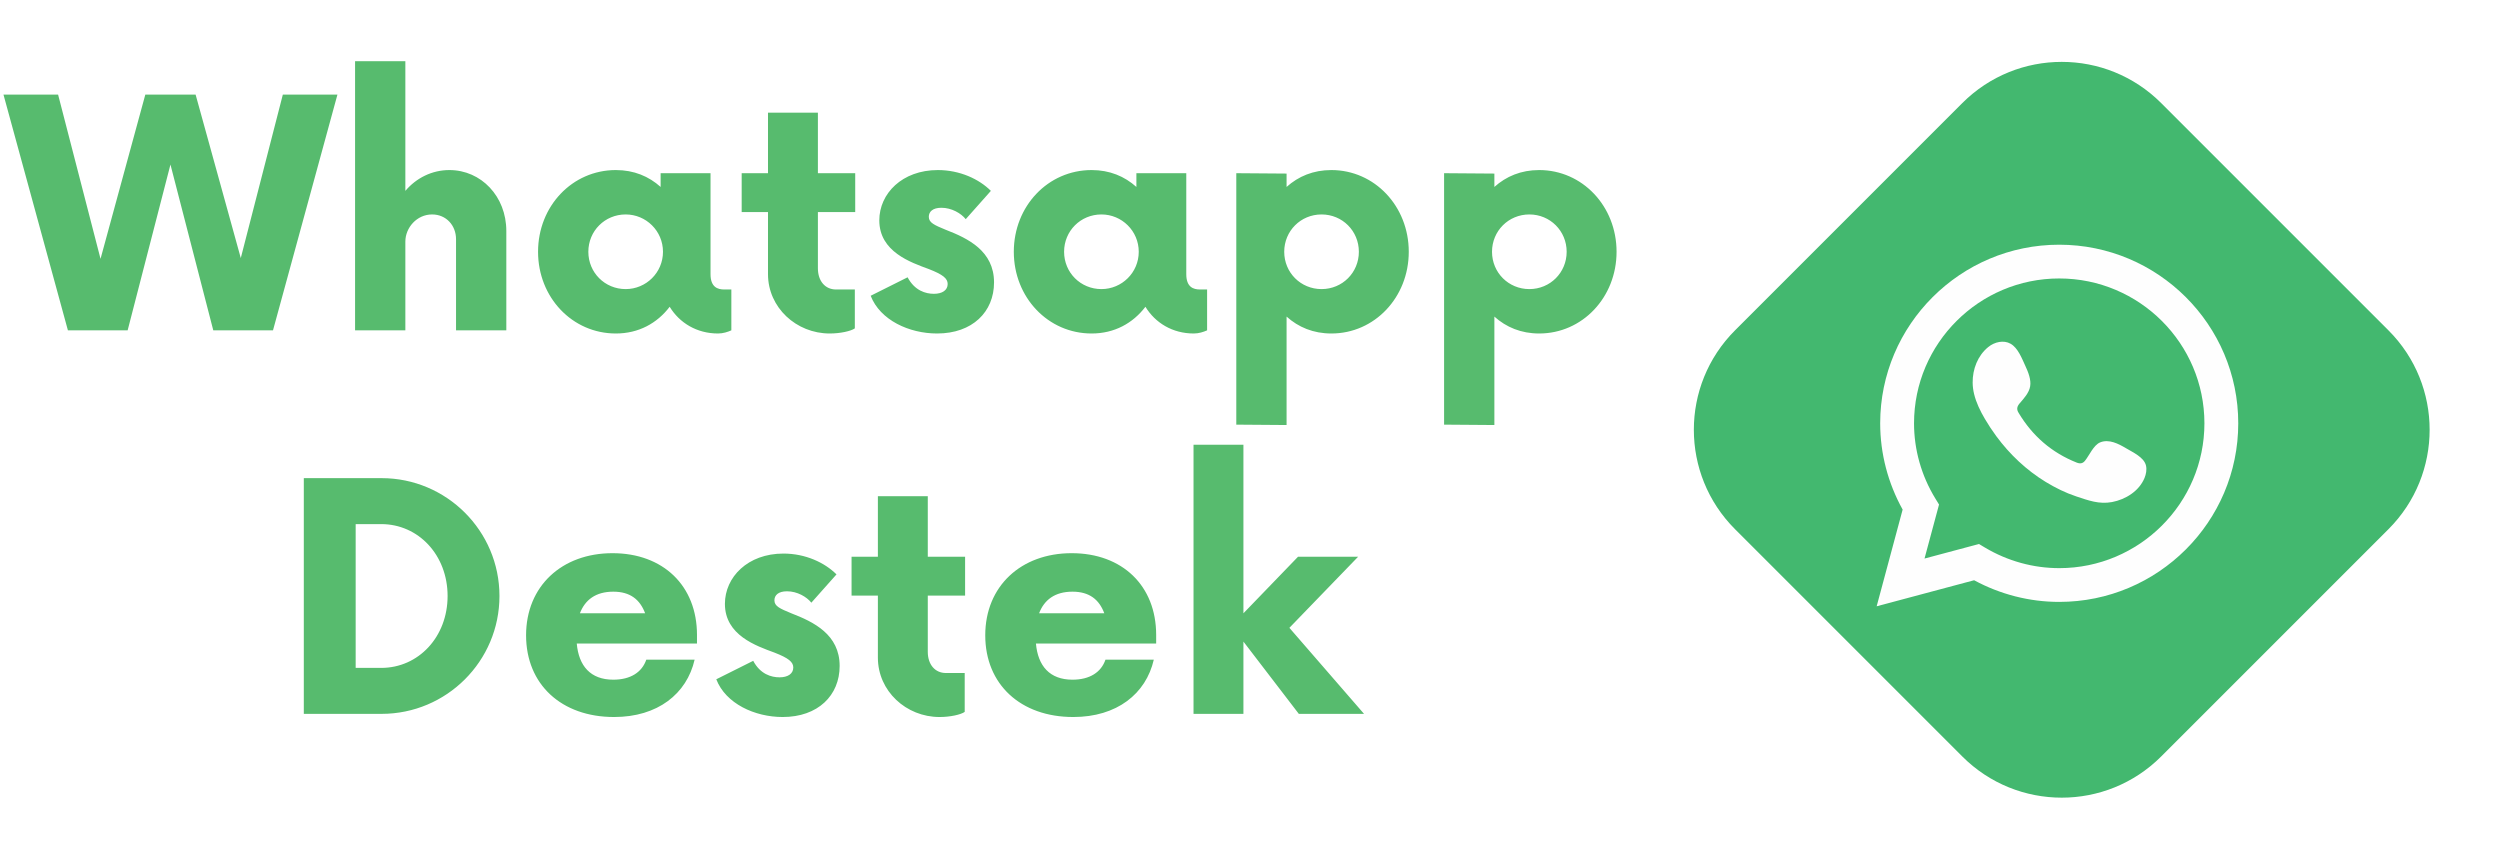
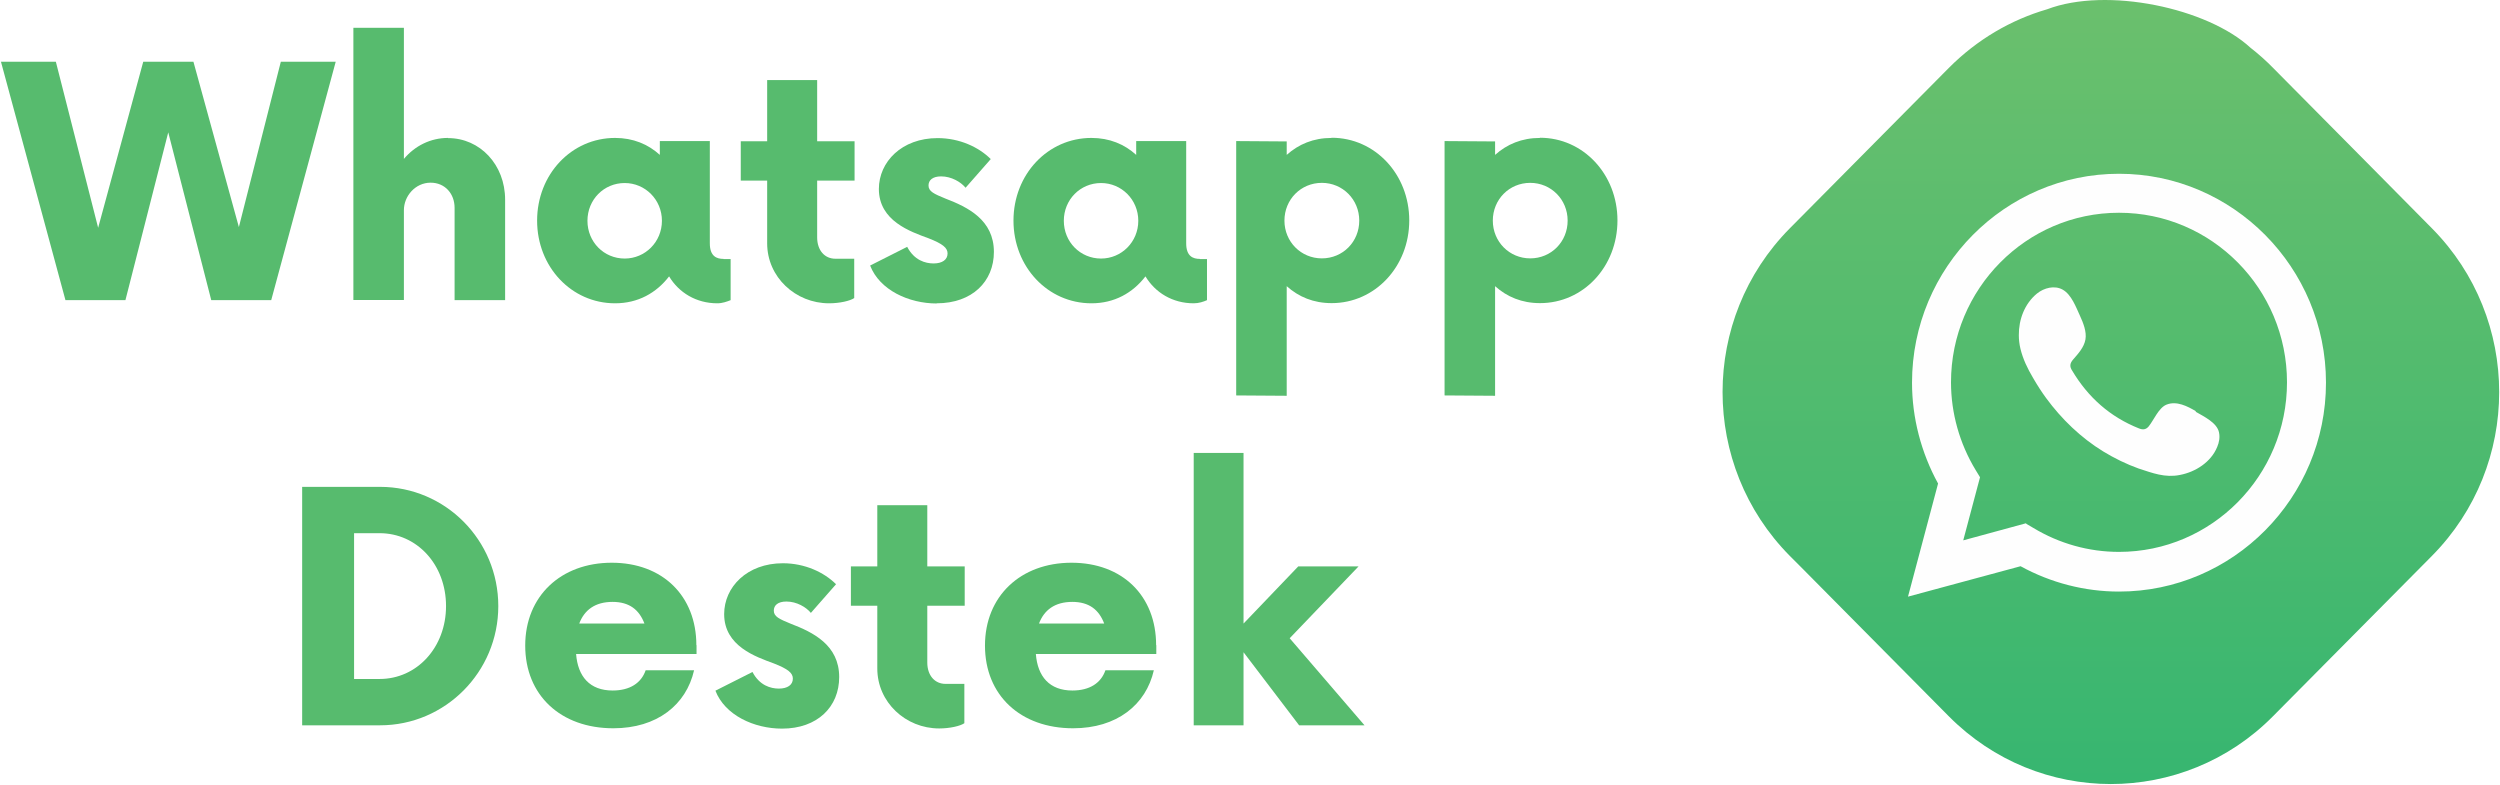
- <svg xmlns="http://www.w3.org/2000/svg" width="176" height="61" viewBox="0 0 176 61" fill="none">
-   <path d="M19.911 6.661H23.755L19.219 23.256H15.015L12 11.584L8.986 23.256H4.781L0.245 6.661H4.09L7.077 18.222L10.23 6.661H13.273H13.771L16.951 18.167L19.911 6.661ZM31.635 11.972C33.875 11.972 35.645 13.825 35.645 16.259V23.256H32.105V16.84C32.105 15.871 31.413 15.097 30.418 15.097C29.339 15.097 28.537 16.037 28.537 17.005V23.256H24.997V4.31H28.537V13.437C29.311 12.525 30.418 11.972 31.635 11.972ZM50.989 20.38H51.487V23.256C51.238 23.367 50.906 23.478 50.547 23.478C49.053 23.478 47.836 22.731 47.145 21.597C46.26 22.759 44.959 23.478 43.355 23.478C40.285 23.478 37.879 20.933 37.879 17.725C37.879 14.516 40.285 11.972 43.355 11.972C44.628 11.972 45.679 12.414 46.508 13.161V12.193H50.021V19.301C50.021 20.214 50.519 20.38 50.989 20.38ZM44.047 20.352C45.485 20.352 46.674 19.191 46.674 17.725C46.674 16.259 45.485 15.097 44.047 15.097C42.581 15.097 41.419 16.259 41.419 17.725C41.419 19.191 42.581 20.352 44.047 20.352ZM60.207 14.931H57.58V18.886C57.58 19.799 58.105 20.38 58.852 20.38H60.18V23.118C59.903 23.312 59.156 23.478 58.41 23.478C56.059 23.478 54.067 21.652 54.067 19.301V14.931H52.214V12.193H54.067V7.933H57.58V12.193H60.207V14.931ZM65.969 23.478C64.005 23.478 61.959 22.537 61.295 20.822L63.895 19.522C64.392 20.463 65.167 20.684 65.748 20.684C66.329 20.684 66.716 20.435 66.716 19.993C66.716 19.605 66.384 19.329 65.388 18.942C64.116 18.471 61.903 17.725 61.903 15.512C61.903 13.631 63.507 11.972 66.024 11.972C67.573 11.972 68.929 12.608 69.758 13.437L67.988 15.429C67.656 15.014 66.992 14.627 66.273 14.627C65.665 14.627 65.388 14.903 65.388 15.263C65.388 15.678 65.775 15.844 66.578 16.176C68.154 16.784 69.98 17.669 69.98 19.882C69.98 21.956 68.458 23.478 65.969 23.478ZM84.482 20.38H84.98V23.256C84.731 23.367 84.399 23.478 84.04 23.478C82.546 23.478 81.329 22.731 80.638 21.597C79.753 22.759 78.453 23.478 76.849 23.478C73.778 23.478 71.372 20.933 71.372 17.725C71.372 14.516 73.778 11.972 76.849 11.972C78.121 11.972 79.172 12.414 80.002 13.161V12.193H83.514V19.301C83.514 20.214 84.012 20.38 84.482 20.38ZM77.54 20.352C78.978 20.352 80.168 19.191 80.168 17.725C80.168 16.259 78.978 15.097 77.54 15.097C76.074 15.097 74.912 16.259 74.912 17.725C74.912 19.191 76.074 20.352 77.54 20.352ZM93.728 11.972C96.771 11.972 99.177 14.516 99.177 17.725C99.177 20.933 96.771 23.478 93.728 23.478C92.456 23.478 91.405 23.035 90.575 22.288V29.922L87.035 29.895V12.193L90.575 12.22V13.161C91.405 12.414 92.456 11.972 93.728 11.972ZM93.037 20.352C94.503 20.352 95.664 19.191 95.664 17.725C95.664 16.259 94.503 15.097 93.037 15.097C91.571 15.097 90.409 16.259 90.409 17.725C90.409 19.191 91.571 20.352 93.037 20.352ZM108.357 11.972C111.4 11.972 113.806 14.516 113.806 17.725C113.806 20.933 111.4 23.478 108.357 23.478C107.085 23.478 106.034 23.035 105.204 22.288V29.922L101.664 29.895V12.193L105.204 12.22V13.161C106.034 12.414 107.085 11.972 108.357 11.972ZM107.666 20.352C109.132 20.352 110.293 19.191 110.293 17.725C110.293 16.259 109.132 15.097 107.666 15.097C106.2 15.097 105.038 16.259 105.038 17.725C105.038 19.191 106.2 20.352 107.666 20.352ZM21.388 50.256V33.661H26.864C31.428 33.661 35.162 37.367 35.162 41.959C35.162 46.55 31.428 50.256 26.864 50.256H21.388ZM25.039 47.02H26.837C29.464 47.02 31.511 44.835 31.511 41.959C31.511 39.082 29.464 36.897 26.837 36.897H25.039V47.02ZM49.068 44.697V45.305H40.604C40.742 46.882 41.572 47.85 43.176 47.85C44.393 47.85 45.196 47.325 45.5 46.439H48.902C48.349 48.846 46.302 50.478 43.232 50.478C39.525 50.478 37.036 48.182 37.036 44.725C37.036 41.267 39.553 38.944 43.121 38.944C46.689 38.944 49.068 41.239 49.068 44.697ZM43.176 41.654C41.932 41.654 41.185 42.235 40.825 43.176H45.417C45.057 42.208 44.366 41.654 43.176 41.654ZM55.1 50.478C53.136 50.478 51.089 49.537 50.426 47.822L53.026 46.522C53.523 47.463 54.298 47.684 54.879 47.684C55.459 47.684 55.847 47.435 55.847 46.993C55.847 46.605 55.515 46.329 54.519 45.942C53.247 45.471 51.034 44.725 51.034 42.512C51.034 40.631 52.638 38.971 55.155 38.971C56.704 38.971 58.059 39.608 58.889 40.437L57.119 42.429C56.787 42.014 56.123 41.627 55.404 41.627C54.796 41.627 54.519 41.903 54.519 42.263C54.519 42.678 54.906 42.844 55.708 43.176C57.285 43.784 59.111 44.669 59.111 46.882C59.111 48.956 57.589 50.478 55.1 50.478ZM67.943 41.931H65.316V45.886C65.316 46.799 65.841 47.38 66.588 47.38H67.915V50.118C67.639 50.312 66.892 50.478 66.145 50.478C63.794 50.478 61.803 48.652 61.803 46.301V41.931H59.95V39.193H61.803V34.933H65.316V39.193H67.943V41.931ZM81.394 44.697V45.305H72.93C73.069 46.882 73.898 47.85 75.503 47.85C76.72 47.85 77.522 47.325 77.826 46.439H81.228C80.675 48.846 78.628 50.478 75.558 50.478C71.852 50.478 69.362 48.182 69.362 44.725C69.362 41.267 71.879 38.944 75.447 38.944C79.015 38.944 81.394 41.239 81.394 44.697ZM75.503 41.654C74.258 41.654 73.511 42.235 73.152 43.176H77.743C77.383 42.208 76.692 41.654 75.503 41.654ZM96.028 50.256H91.437L87.537 45.167V50.256H84.024V31.31H87.537V43.176L91.382 39.193H95.613L90.773 44.199L96.028 50.256Z" fill="#57BB6E" />
-   <rect x="115.147" y="30.256" width="42.426" height="42.426" rx="9.899" transform="rotate(-45 115.147 30.2563)" fill="#43B86F" />
-   <path d="M139.319 38.298L139.751 38.555C141.338 39.498 143.142 39.997 144.969 39.997C150.606 39.997 155.191 35.422 155.191 29.801C155.191 24.178 150.606 19.604 144.969 19.604C139.334 19.604 134.748 24.178 134.748 29.801C134.748 31.657 135.264 33.484 136.243 35.087L136.508 35.52L135.486 39.322L139.319 38.298ZM132.117 42.683L133.946 35.874C132.911 34.01 132.365 31.921 132.365 29.801C132.365 22.868 138.019 17.227 144.969 17.227C151.919 17.227 157.573 22.868 157.573 29.801C157.573 36.733 151.919 42.374 144.969 42.374C142.883 42.374 140.822 41.848 138.978 40.849L132.117 42.683Z" fill="#FEFEFE" />
-   <path fill-rule="evenodd" clip-rule="evenodd" d="M149.658 31.548C149.139 31.239 148.465 30.893 147.853 31.143C147.384 31.334 147.085 32.066 146.781 32.44C146.625 32.633 146.439 32.662 146.199 32.566C144.439 31.866 143.09 30.695 142.119 29.079C141.955 28.828 141.985 28.63 142.183 28.397C142.477 28.054 142.845 27.662 142.923 27.197C143.003 26.733 142.785 26.191 142.592 25.777C142.347 25.249 142.072 24.495 141.541 24.197C141.053 23.921 140.411 24.075 139.977 24.428C139.227 25.037 138.865 25.992 138.875 26.939C138.878 27.208 138.912 27.475 138.975 27.734C139.126 28.359 139.414 28.942 139.74 29.496C139.986 29.914 140.253 30.319 140.54 30.709C141.482 31.985 142.653 33.093 144.008 33.922C144.687 34.336 145.416 34.699 146.172 34.948C147.02 35.227 147.775 35.518 148.69 35.344C149.648 35.163 150.593 34.571 150.974 33.651C151.086 33.377 151.142 33.074 151.08 32.786C150.949 32.191 150.141 31.837 149.658 31.548Z" fill="#FEFEFE" />
+ <svg xmlns="http://www.w3.org/2000/svg" xml:space="preserve" width="1.623in" height="0.509in" version="1.1" style="shape-rendering:geometricPrecision; text-rendering:geometricPrecision; image-rendering:optimizeQuality; fill-rule:evenodd; clip-rule:evenodd" viewBox="0 0 142.9 44.85">
+   <defs>
+     <style type="text/css">
+    
+     .fil2 {fill:#FEFEFE}
+     .fil3 {fill:#57BB6E;fill-rule:nonzero}
+     .fil1 {fill:#FEFEFE;fill-rule:nonzero}
+     .fil0 {fill:url(#id0)}
+    
+   </style>
+     <linearGradient id="id0" gradientUnits="userSpaceOnUse" x1="120.1" y1="-1.12" x2="120.1" y2="44.66">
+       <stop offset="0" style="stop-opacity:1; stop-color:#6CC06D" />
+       <stop offset="1" style="stop-opacity:1; stop-color:#37B670" />
+     </linearGradient>
+   </defs>
+   <g id="Layer_x0020_1">
+     <path class="fil0" d="M120.7 44.85c-3.36,0 -6.71,-1.29 -9.28,-3.88l-8.53 -8.61 -0.56 -0.56c-5.13,-5.18 -5.13,-13.56 0,-18.74l9.09 -9.17c1.63,-1.64 3.57,-2.76 5.63,-3.36 3.42,-1.3 9.17,-0.07 11.63,2.2 0.45,0.35 0.89,0.74 1.3,1.16l5.35 5.4 3.73 3.77c5.13,5.18 5.13,13.56 0,18.74l-9.09 9.17c-2.56,2.59 -5.93,3.88 -9.28,3.88l0.01 0.01z" />
+     <path class="fil1" d="M115.85 29.96l0.41 0.24c1.49,0.9 3.18,1.37 4.9,1.37 5.3,0 9.61,-4.35 9.61,-9.7 0,-5.35 -4.31,-9.7 -9.61,-9.7 -5.3,0 -9.61,4.35 -9.61,9.7 0,1.76 0.49,3.5 1.41,5.02l0.25 0.41 -0.96 3.61 3.6 -0.98 0 0.01zm-6.76 4.17l1.72 -6.47c-0.97,-1.77 -1.49,-3.76 -1.49,-5.77 0,-6.59 5.32,-11.95 11.84,-11.95 6.53,0 11.84,5.37 11.84,11.95 0,6.59 -5.32,11.95 -11.84,11.95 -1.96,0 -3.9,-0.5 -5.63,-1.45l-6.44 1.74z" />
+     <path class="fil2" d="M125.57 23.53c-0.49,-0.29 -1.12,-0.62 -1.7,-0.38 -0.44,0.18 -0.72,0.88 -1.01,1.24 -0.15,0.18 -0.32,0.21 -0.55,0.12 -1.66,-0.66 -2.92,-1.78 -3.83,-3.31 -0.16,-0.24 -0.13,-0.42 0.06,-0.64 0.28,-0.32 0.62,-0.69 0.7,-1.14 0.08,-0.44 -0.13,-0.96 -0.31,-1.35 -0.23,-0.5 -0.49,-1.22 -0.99,-1.5 -0.46,-0.26 -1.06,-0.11 -1.47,0.22 -0.71,0.58 -1.05,1.49 -1.04,2.39 0,0.25 0.03,0.51 0.09,0.76 0.14,0.59 0.41,1.15 0.72,1.67 0.23,0.4 0.48,0.79 0.75,1.16 0.89,1.21 1.99,2.27 3.26,3.05 0.64,0.39 1.33,0.73 2.03,0.98 0.8,0.26 1.51,0.54 2.36,0.37 0.9,-0.17 1.79,-0.74 2.14,-1.61 0.11,-0.26 0.16,-0.54 0.1,-0.83 -0.12,-0.56 -0.88,-0.91 -1.34,-1.18l0 -0.01z" />
+     <polygon class="fil3" points="16.01,3.53 13.61,12.99 11.01,3.53 10.61,3.53 8.14,3.53 5.56,13.03 3.14,3.53 -0,3.53 3.69,17.17 7.12,17.17 9.57,7.57 12.03,17.17 15.46,17.17 19.15,3.53 " />
+     <path class="fil3" d="M25.57 7.89c-0.99,0 -1.89,0.45 -2.52,1.2l0 -7.5 -2.89 0 0 15.57 2.89 0 0 -5.14c0,-0.8 0.65,-1.57 1.53,-1.57 0.82,0 1.37,0.63 1.37,1.44l0 5.28 2.89 0 0 -5.75c0,-2 -1.44,-3.52 -3.26,-3.52l0 -0.01z" />
+     <path class="fil3" d="M41.33 14.81c-0.38,0 -0.78,-0.14 -0.78,-0.89l0 -5.85 -2.86 0 0 0.79c-0.67,-0.61 -1.53,-0.97 -2.56,-0.97 -2.5,0 -4.46,2.09 -4.46,4.73 0,2.64 1.96,4.73 4.46,4.73 1.31,0 2.36,-0.59 3.09,-1.54 0.56,0.93 1.55,1.54 2.76,1.54 0.29,0 0.56,-0.1 0.76,-0.18l0 -2.35 -0.41 0 0 -0.01zm-5.65 -0.02c-1.19,0 -2.13,-0.95 -2.13,-2.16 0,-1.21 0.94,-2.16 2.13,-2.16 1.17,0 2.13,0.95 2.13,2.16 0,1.21 -0.96,2.16 -2.13,2.16z" />
+     <path class="fil3" d="M48.83 10.33l0 -2.25 -2.14 0 0 -3.5 -2.86 0 0 3.5 -1.51 0 0 2.25 1.51 0 0 3.59c0,1.93 1.62,3.43 3.54,3.43 0.61,0 1.21,-0.14 1.44,-0.3l0 -2.25 -1.08 0c-0.61,0 -1.04,-0.48 -1.04,-1.22l0 -3.25 2.14 0 -0.01 0z" />
+     <path class="fil3" d="M53.53 17.35c2.03,0 3.27,-1.25 3.27,-2.94 0,-1.83 -1.49,-2.56 -2.77,-3.05 -0.66,-0.27 -0.97,-0.41 -0.97,-0.75 0,-0.3 0.23,-0.52 0.72,-0.52 0.59,0 1.13,0.32 1.4,0.65l1.44 -1.64c-0.68,-0.68 -1.78,-1.2 -3.04,-1.2 -2.05,0 -3.36,1.36 -3.36,2.91 0,1.83 1.81,2.44 2.84,2.82 0.82,0.32 1.09,0.55 1.09,0.87 0,0.36 -0.31,0.57 -0.8,0.57 -0.47,0 -1.11,-0.18 -1.51,-0.95l-2.12 1.07c0.54,1.4 2.21,2.17 3.81,2.17l-0.01 -0.01z" />
+     <path class="fil3" d="M68.58 14.81c-0.38,0 -0.78,-0.14 -0.78,-0.89l0 -5.85 -2.86 0 0 0.79c-0.67,-0.61 -1.53,-0.97 -2.56,-0.97 -2.5,0 -4.46,2.09 -4.46,4.73 0,2.64 1.96,4.73 4.46,4.73 1.31,0 2.36,-0.59 3.09,-1.54 0.56,0.93 1.55,1.54 2.76,1.54 0.29,0 0.56,-0.09 0.76,-0.18l0 -2.35 -0.41 0 0 -0.01zm-5.65 -0.02c-1.19,0 -2.13,-0.95 -2.13,-2.16 0,-1.21 0.94,-2.16 2.13,-2.16 1.17,0 2.13,0.95 2.13,2.16 0,1.21 -0.96,2.16 -2.13,2.16z" />
+     <path class="fil3" d="M76.12 7.89c-1.04,0 -1.89,0.36 -2.57,0.97l0 -0.77 -2.89 -0.02 0 14.55 2.89 0.02 0 -6.27c0.68,0.61 1.53,0.97 2.57,0.97 2.48,0 4.44,-2.09 4.44,-4.73 0,-2.64 -1.96,-4.73 -4.44,-4.73l0 0.01zm-0.56 6.89c-1.19,0 -2.14,-0.95 -2.14,-2.16 0,-1.21 0.94,-2.16 2.14,-2.16 1.19,0 2.14,0.95 2.14,2.16 0,1.21 -0.94,2.16 -2.14,2.16z" />
+     <path class="fil3" d="M88.04 7.89c-1.04,0 -1.89,0.36 -2.57,0.97l0 -0.77 -2.89 -0.02 0 14.55 2.89 0.02 0 -6.27c0.68,0.61 1.53,0.97 2.57,0.97 2.48,0 4.43,-2.09 4.43,-4.73 0,-2.64 -1.96,-4.73 -4.43,-4.73l0 0.01zm-0.56 6.89c-1.19,0 -2.14,-0.95 -2.14,-2.16 0,-1.21 0.94,-2.16 2.14,-2.16 1.19,0 2.14,0.95 2.14,2.16 0,1.21 -0.94,2.16 -2.14,2.16z" />
+     <path class="fil3" d="M17.23 41.49l4.46 0c3.71,0 6.76,-3.04 6.76,-6.82 0,-3.78 -3.04,-6.82 -6.76,-6.82l-4.46 0 0 13.64zm2.97 -2.66l0 -8.33 1.46 0c2.13,0 3.8,1.79 3.8,4.17 0,2.36 -1.66,4.17 -3.8,4.17l-1.46 0 0 -0.01z" />
+     <path class="fil3" d="M39.78 36.91c0,-2.83 -1.94,-4.72 -4.84,-4.72 -2.91,0 -4.95,1.91 -4.95,4.74 0,2.84 2.03,4.73 5.04,4.73 2.5,0 4.17,-1.34 4.62,-3.32l-2.77 0c-0.25,0.73 -0.9,1.16 -1.89,1.16 -1.31,0 -1.99,-0.8 -2.09,-2.09l6.89 0 0 -0.5 -0.01 -0.01zm-4.8 -2.48c0.97,0 1.53,0.45 1.83,1.24l-3.73 0c0.29,-0.77 0.9,-1.24 1.91,-1.24l-0.01 0z" />
+     <path class="fil3" d="M44.68 41.68c2.03,0 3.27,-1.25 3.27,-2.95 0,-1.83 -1.49,-2.56 -2.77,-3.05 -0.66,-0.27 -0.97,-0.41 -0.97,-0.75 0,-0.3 0.23,-0.52 0.72,-0.52 0.59,0 1.13,0.32 1.4,0.65l1.44 -1.64c-0.68,-0.68 -1.78,-1.2 -3.04,-1.2 -2.05,0 -3.36,1.36 -3.36,2.91 0,1.83 1.81,2.44 2.84,2.82 0.82,0.32 1.09,0.55 1.09,0.87 0,0.36 -0.31,0.57 -0.8,0.57 -0.47,0 -1.11,-0.18 -1.51,-0.95l-2.12 1.07c0.54,1.4 2.21,2.17 3.81,2.17l-0.01 -0.01z" />
+     <path class="fil3" d="M55.13 34.65l0 -2.25 -2.14 0 0 -3.5 -2.86 0 0 3.5 -1.51 0 0 2.25 1.51 0 0 3.59c0,1.93 1.62,3.43 3.54,3.43 0.61,0 1.21,-0.14 1.44,-0.3l0 -2.25 -1.08 0c-0.61,0 -1.04,-0.48 -1.04,-1.22l0 -3.25 2.14 0 -0.01 0z" />
+     <path class="fil3" d="M66.08 36.91c0,-2.83 -1.93,-4.72 -4.84,-4.72 -2.91,0 -4.95,1.91 -4.95,4.74 0,2.84 2.03,4.73 5.04,4.73 2.5,0 4.17,-1.34 4.62,-3.32l-2.77 0c-0.25,0.73 -0.9,1.16 -1.89,1.16 -1.31,0 -1.99,-0.8 -2.09,-2.09l6.89 0 0 -0.5 -0.01 -0.01zm-4.8 -2.48c0.97,0 1.53,0.45 1.83,1.24l-3.73 0c0.29,-0.77 0.9,-1.24 1.91,-1.24l-0.01 0z" />
+     <polygon class="fil3" points="78,41.49 73.72,36.51 77.66,32.4 74.21,32.4 71.08,35.67 71.08,25.91 68.23,25.91 68.23,41.49 71.08,41.49 71.08,37.31 74.26,41.49 " />
+   </g>
</svg>
